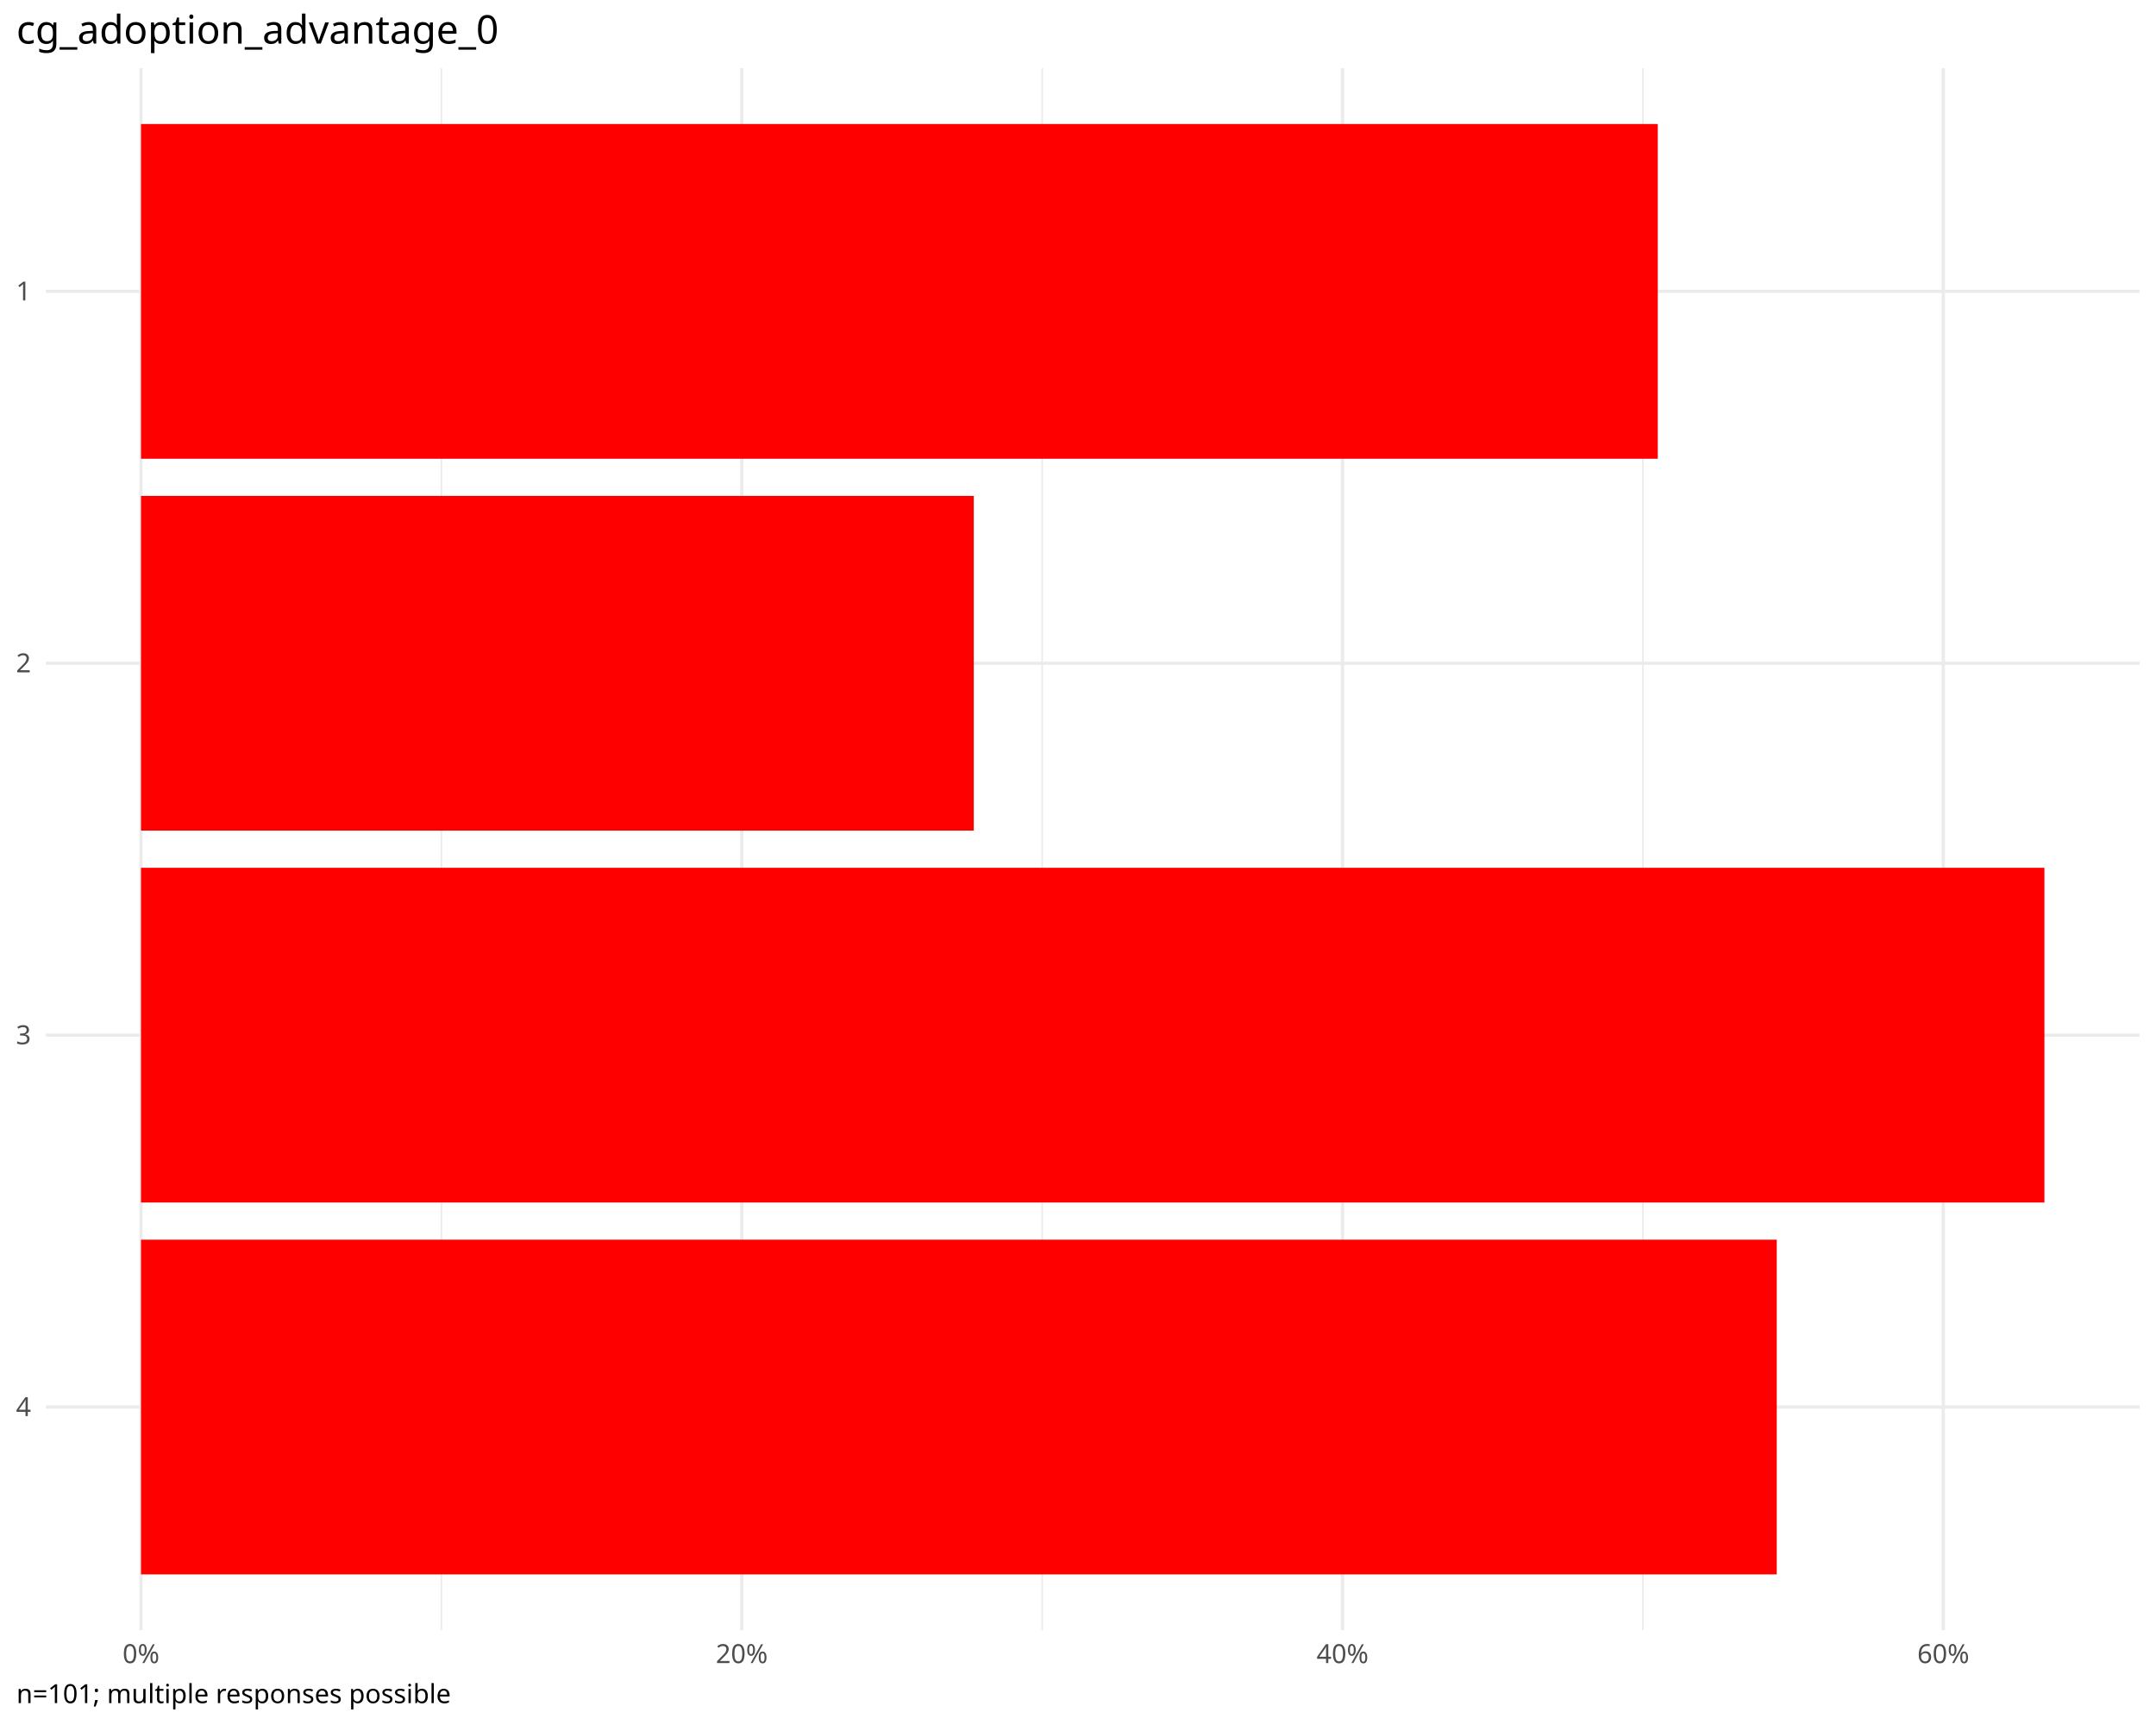
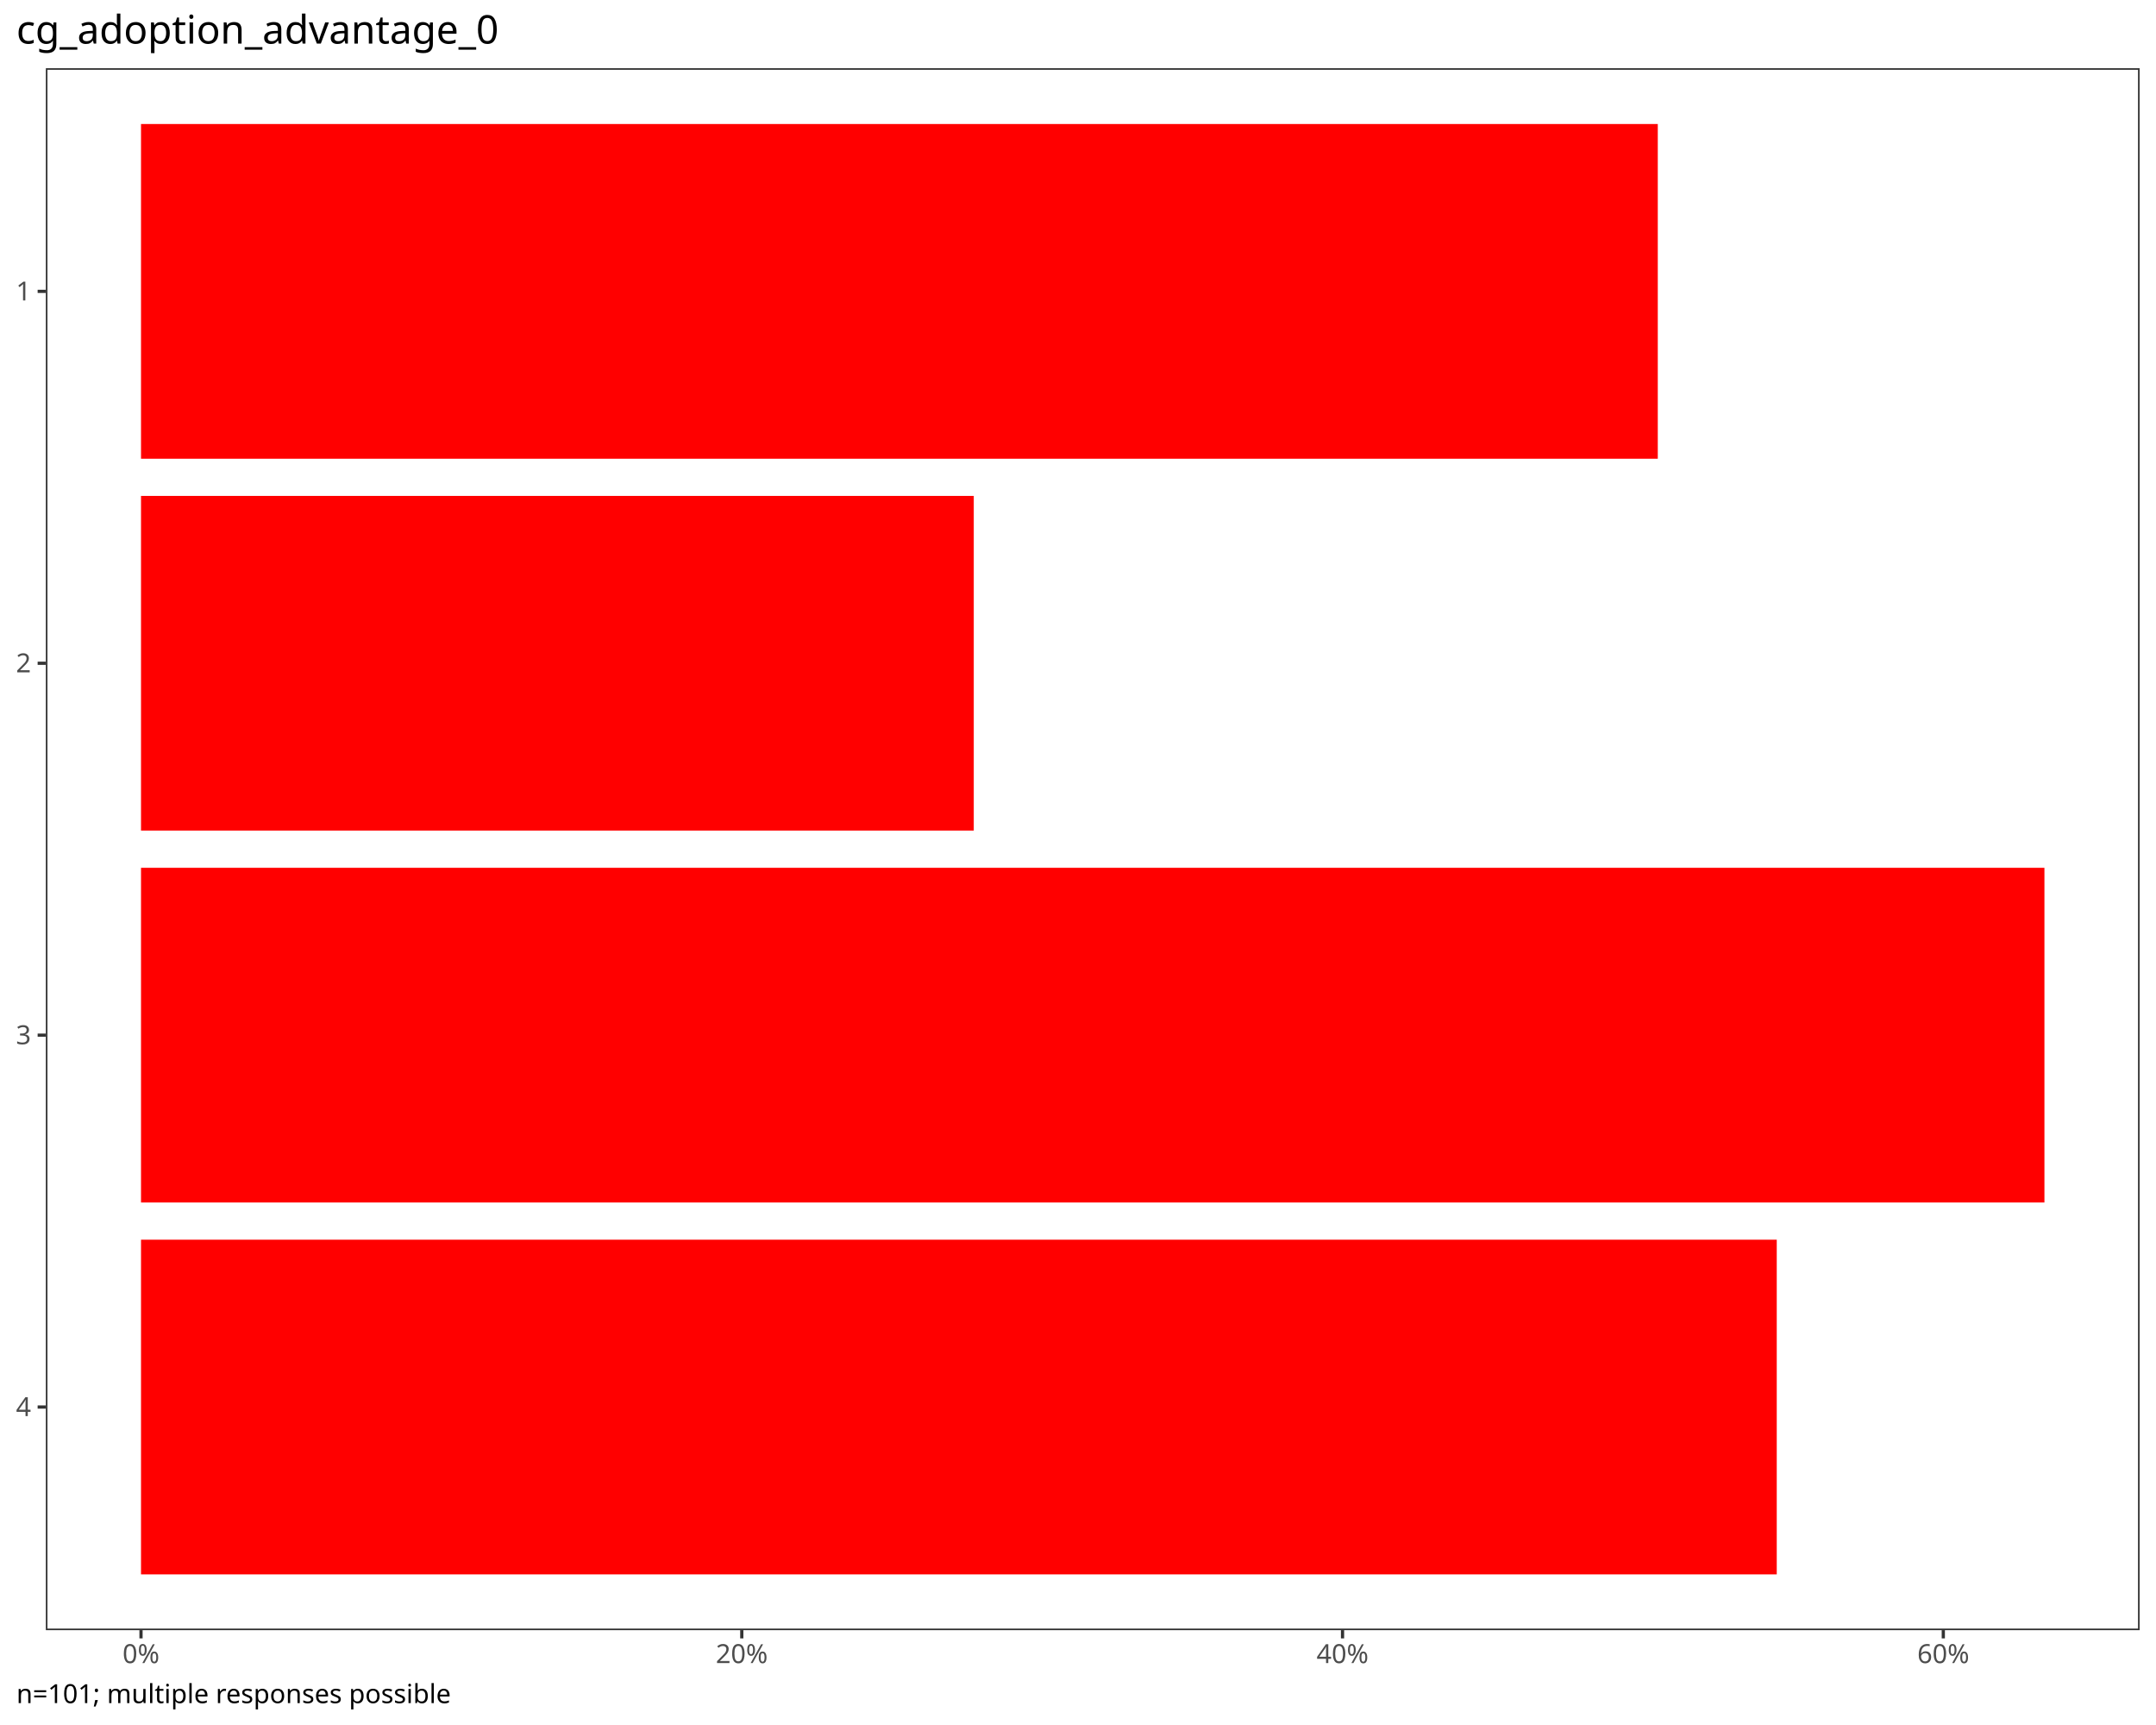
<svg xmlns="http://www.w3.org/2000/svg" class="svglite" data-engine-version="2.0" width="720.00pt" height="576.00pt" viewBox="0 0 720.00 576.00">
  <defs>
    <style type="text/css">
    .svglite line, .svglite polyline, .svglite polygon, .svglite path, .svglite rect, .svglite circle {
      fill: none;
      stroke: #000000;
      stroke-linecap: round;
      stroke-linejoin: round;
      stroke-miterlimit: 10.00;
    }
  </style>
  </defs>
  <rect width="100%" height="100%" style="stroke: none; fill: #FFFFFF;" />
  <defs>
    <clipPath id="cpMC4wMHw3MjAuMDB8MC4wMHw1NzYuMDA=">
      <rect x="0.00" y="0.00" width="720.00" height="576.00" />
    </clipPath>
  </defs>
  <g clip-path="url(#cpMC4wMHw3MjAuMDB8MC4wMHw1NzYuMDA=)">
- </g>
+     <rect x="0.00" y="0.00" width="720.00" height="576.00" style="stroke-width: 1.07; stroke: #FFFFFF; fill: #FFFFFF;" />
+   </g>
  <defs>
    <clipPath id="cpMTUuMzF8NzE0LjUyfDIyLjc4fDU0NC4zNA==">
      <rect x="15.31" y="22.78" width="699.22" height="521.56" />
    </clipPath>
  </defs>
  <g clip-path="url(#cpMTUuMzF8NzE0LjUyfDIyLjc4fDU0NC4zNA==)">
-     <polyline points="147.40,544.34 147.40,22.78 " style="stroke-width: 0.53; stroke: #EBEBEB; stroke-linecap: butt;" />
-     <polyline points="348.03,544.34 348.03,22.78 " style="stroke-width: 0.53; stroke: #EBEBEB; stroke-linecap: butt;" />
-     <polyline points="548.66,544.34 548.66,22.78 " style="stroke-width: 0.53; stroke: #EBEBEB; stroke-linecap: butt;" />
-     <polyline points="15.31,469.83 714.52,469.83 " style="stroke-width: 1.07; stroke: #EBEBEB; stroke-linecap: butt;" />
-     <polyline points="15.31,345.65 714.52,345.65 " style="stroke-width: 1.07; stroke: #EBEBEB; stroke-linecap: butt;" />
-     <polyline points="15.31,221.47 714.52,221.47 " style="stroke-width: 1.07; stroke: #EBEBEB; stroke-linecap: butt;" />
-     <polyline points="15.31,97.29 714.52,97.29 " style="stroke-width: 1.07; stroke: #EBEBEB; stroke-linecap: butt;" />
-     <polyline points="47.09,544.34 47.09,22.78 " style="stroke-width: 1.07; stroke: #EBEBEB; stroke-linecap: butt;" />
-     <polyline points="247.72,544.34 247.72,22.78 " style="stroke-width: 1.07; stroke: #EBEBEB; stroke-linecap: butt;" />
-     <polyline points="448.34,544.34 448.34,22.78 " style="stroke-width: 1.07; stroke: #EBEBEB; stroke-linecap: butt;" />
-     <polyline points="648.97,544.34 648.97,22.78 " style="stroke-width: 1.07; stroke: #EBEBEB; stroke-linecap: butt;" />
+     <rect x="15.31" y="22.78" width="699.22" height="521.56" style="stroke-width: 1.07; stroke: none; fill: #FFFFFF;" />
    <rect x="47.09" y="41.41" width="506.53" height="111.76" style="stroke-width: 1.07; stroke: none; stroke-linecap: butt; stroke-linejoin: miter; fill: #FF0000;" />
    <rect x="47.09" y="165.59" width="278.10" height="111.76" style="stroke-width: 1.07; stroke: none; stroke-linecap: butt; stroke-linejoin: miter; fill: #FF0000;" />
    <rect x="47.09" y="289.77" width="635.65" height="111.76" style="stroke-width: 1.07; stroke: none; stroke-linecap: butt; stroke-linejoin: miter; fill: #FF0000;" />
    <rect x="47.09" y="413.95" width="546.26" height="111.76" style="stroke-width: 1.07; stroke: none; stroke-linecap: butt; stroke-linejoin: miter; fill: #FF0000;" />
+     <rect x="15.31" y="22.78" width="699.22" height="521.56" style="stroke-width: 1.07; stroke: #333333;" />
  </g>
  <g clip-path="url(#cpMC4wMHw3MjAuMDB8MC4wMHw1NzYuMDA=)">
    <text x="10.37" y="472.86" text-anchor="end" style="font-size: 8.80px; fill: #4D4D4D; font-family: sans;" textLength="4.89px" lengthAdjust="spacingAndGlyphs">4</text>
    <text x="10.37" y="348.68" text-anchor="end" style="font-size: 8.80px; fill: #4D4D4D; font-family: sans;" textLength="4.89px" lengthAdjust="spacingAndGlyphs">3</text>
    <text x="10.37" y="224.50" text-anchor="end" style="font-size: 8.80px; fill: #4D4D4D; font-family: sans;" textLength="4.89px" lengthAdjust="spacingAndGlyphs">2</text>
    <text x="10.37" y="100.32" text-anchor="end" style="font-size: 8.80px; fill: #4D4D4D; font-family: sans;" textLength="4.89px" lengthAdjust="spacingAndGlyphs">1</text>
+     <polyline points="12.57,469.83 15.31,469.83 " style="stroke-width: 1.07; stroke: #333333; stroke-linecap: butt;" />
+     <polyline points="12.57,345.65 15.31,345.65 " style="stroke-width: 1.07; stroke: #333333; stroke-linecap: butt;" />
+     <polyline points="12.57,221.47 15.31,221.47 " style="stroke-width: 1.07; stroke: #333333; stroke-linecap: butt;" />
+     <polyline points="12.57,97.29 15.31,97.29 " style="stroke-width: 1.07; stroke: #333333; stroke-linecap: butt;" />
+     <polyline points="47.09,547.08 47.09,544.34 " style="stroke-width: 1.07; stroke: #333333; stroke-linecap: butt;" />
+     <polyline points="247.72,547.08 247.72,544.34 " style="stroke-width: 1.07; stroke: #333333; stroke-linecap: butt;" />
+     <polyline points="448.34,547.08 448.34,544.34 " style="stroke-width: 1.07; stroke: #333333; stroke-linecap: butt;" />
+     <polyline points="648.97,547.08 648.97,544.34 " style="stroke-width: 1.07; stroke: #333333; stroke-linecap: butt;" />
    <text x="47.09" y="555.33" text-anchor="middle" style="font-size: 8.80px; fill: #4D4D4D; font-family: sans;" textLength="12.72px" lengthAdjust="spacingAndGlyphs">0%</text>
    <text x="247.72" y="555.33" text-anchor="middle" style="font-size: 8.80px; fill: #4D4D4D; font-family: sans;" textLength="17.61px" lengthAdjust="spacingAndGlyphs">20%</text>
    <text x="448.34" y="555.33" text-anchor="middle" style="font-size: 8.80px; fill: #4D4D4D; font-family: sans;" textLength="17.61px" lengthAdjust="spacingAndGlyphs">40%</text>
    <text x="648.97" y="555.33" text-anchor="middle" style="font-size: 8.80px; fill: #4D4D4D; font-family: sans;" textLength="17.61px" lengthAdjust="spacingAndGlyphs">60%</text>
    <text x="5.48" y="14.56" style="font-size: 13.20px; font-family: sans;" textLength="155.63px" lengthAdjust="spacingAndGlyphs">cg_adoption_advantage_0</text>
    <text x="5.48" y="568.69" style="font-size: 8.80px; font-family: sans;" textLength="137.73px" lengthAdjust="spacingAndGlyphs">n=101; multiple responses possible</text>
  </g>
</svg>
